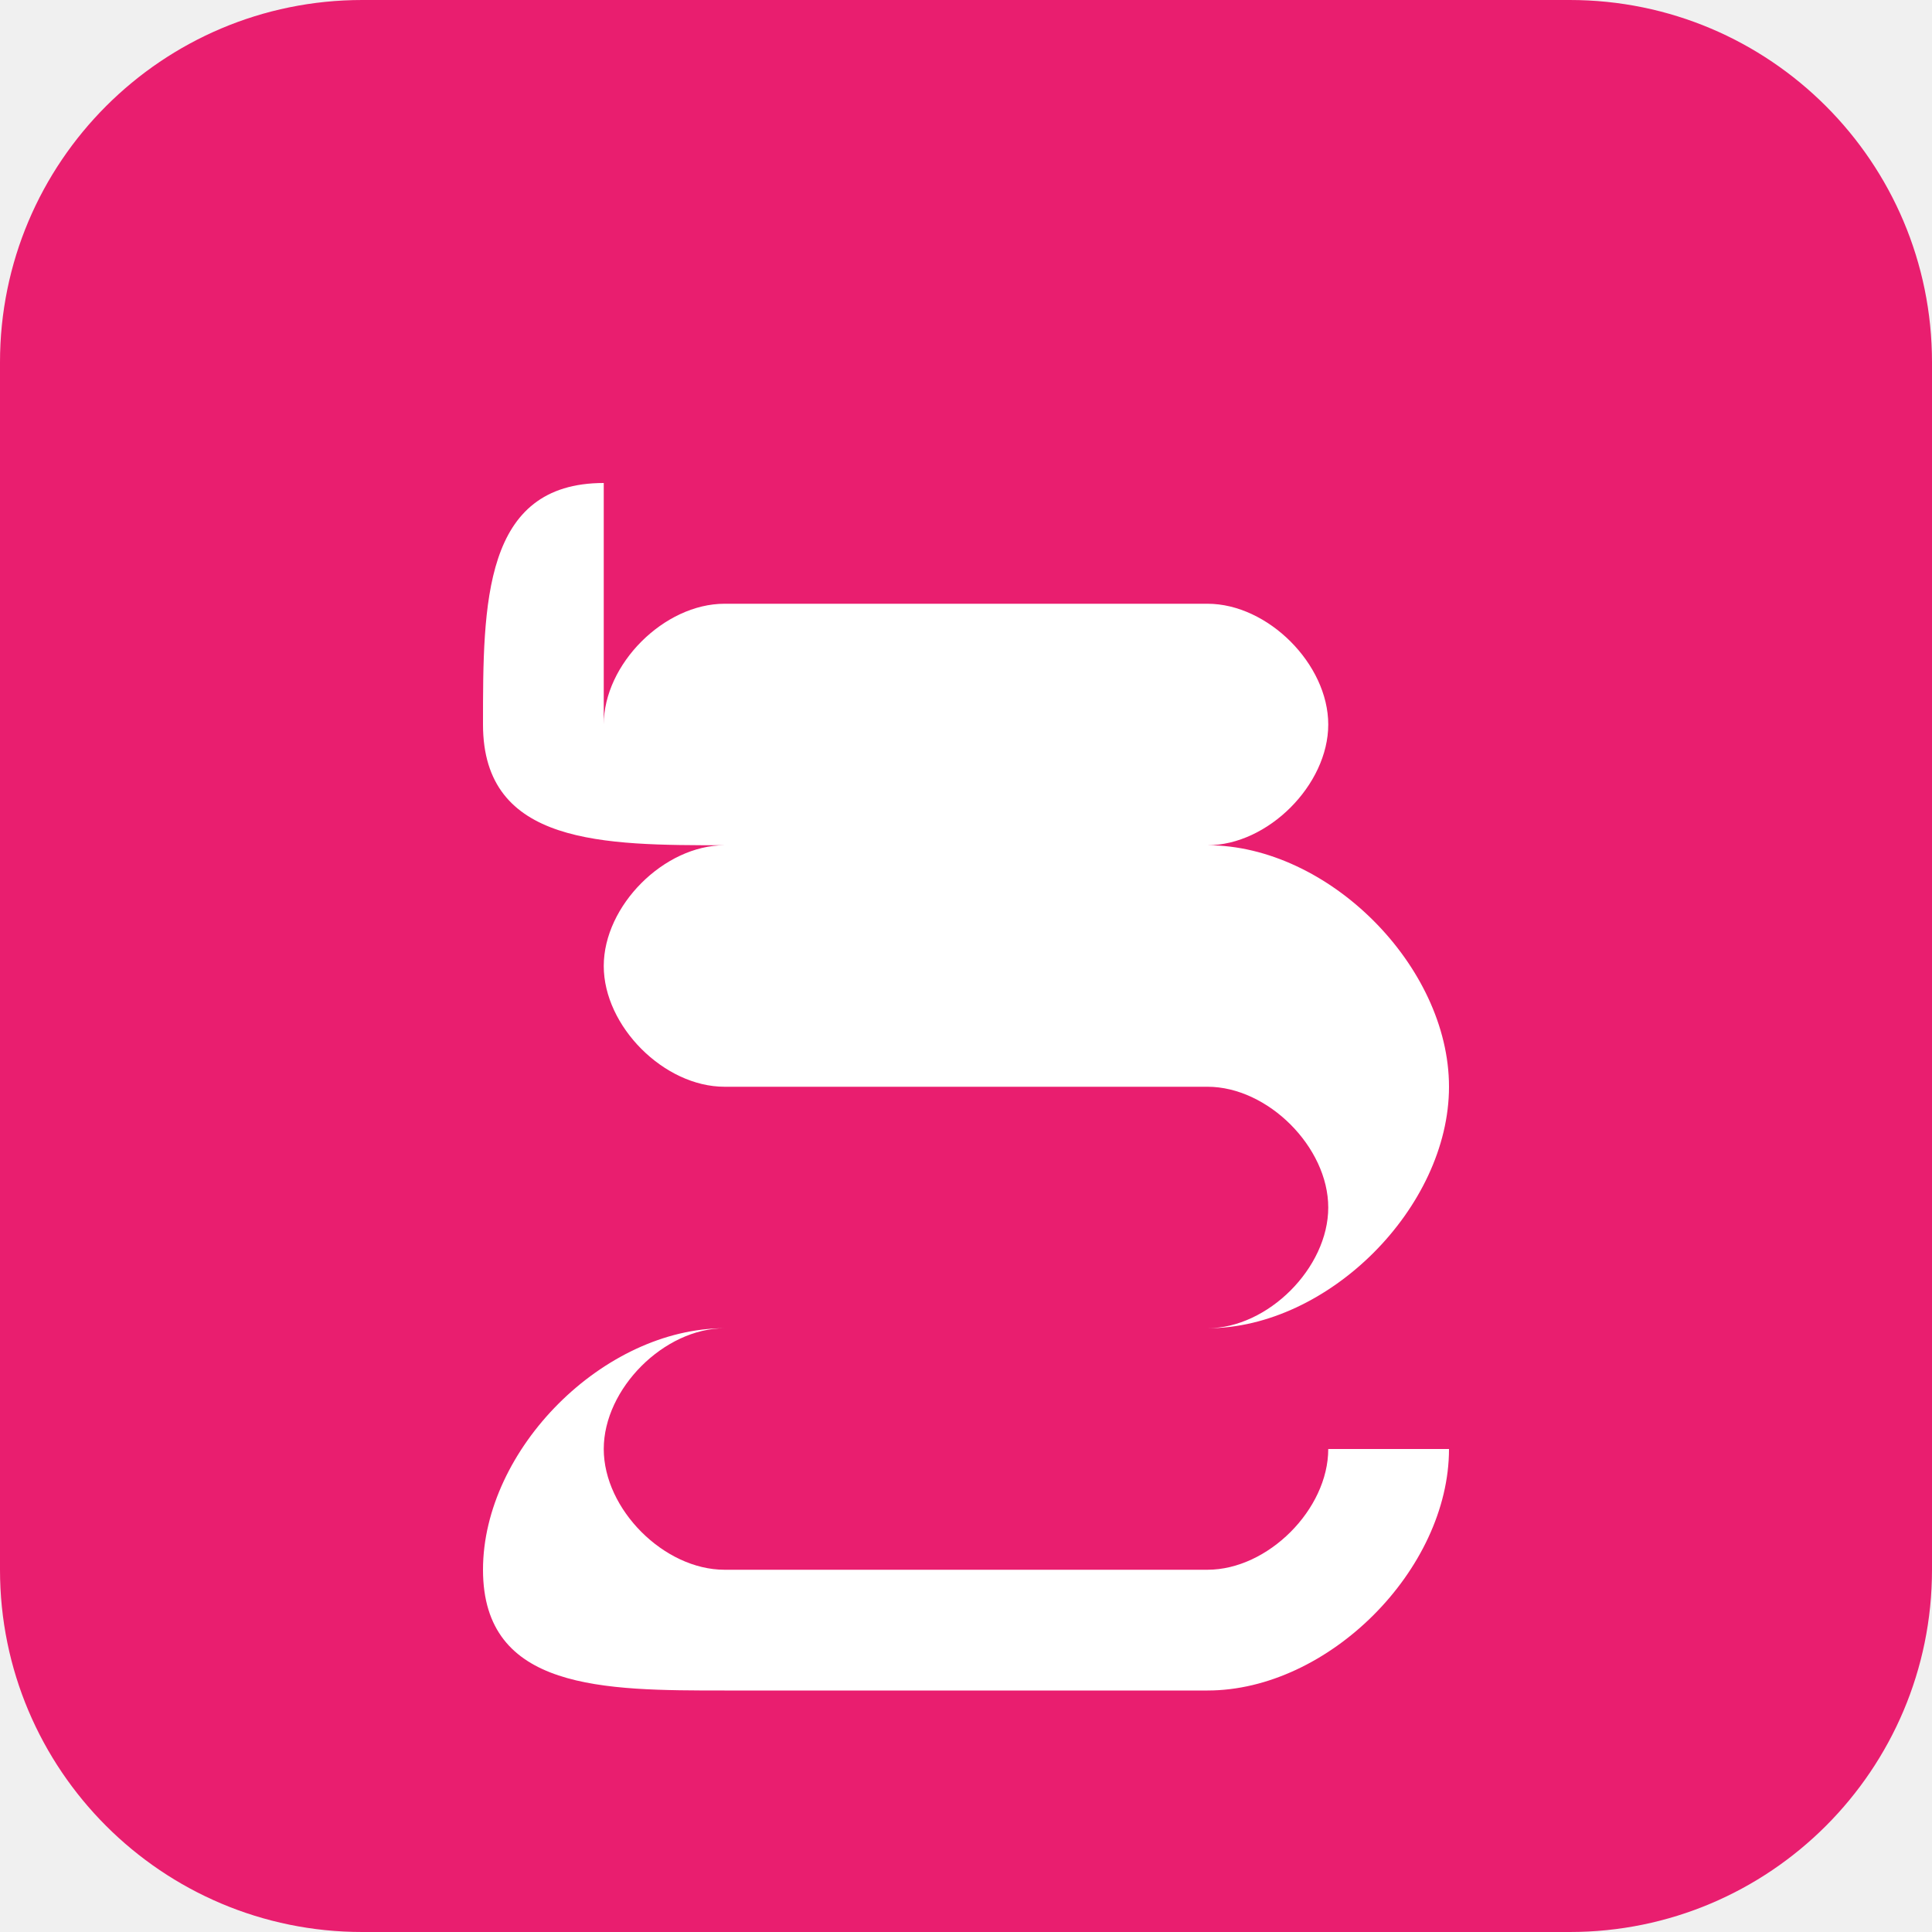
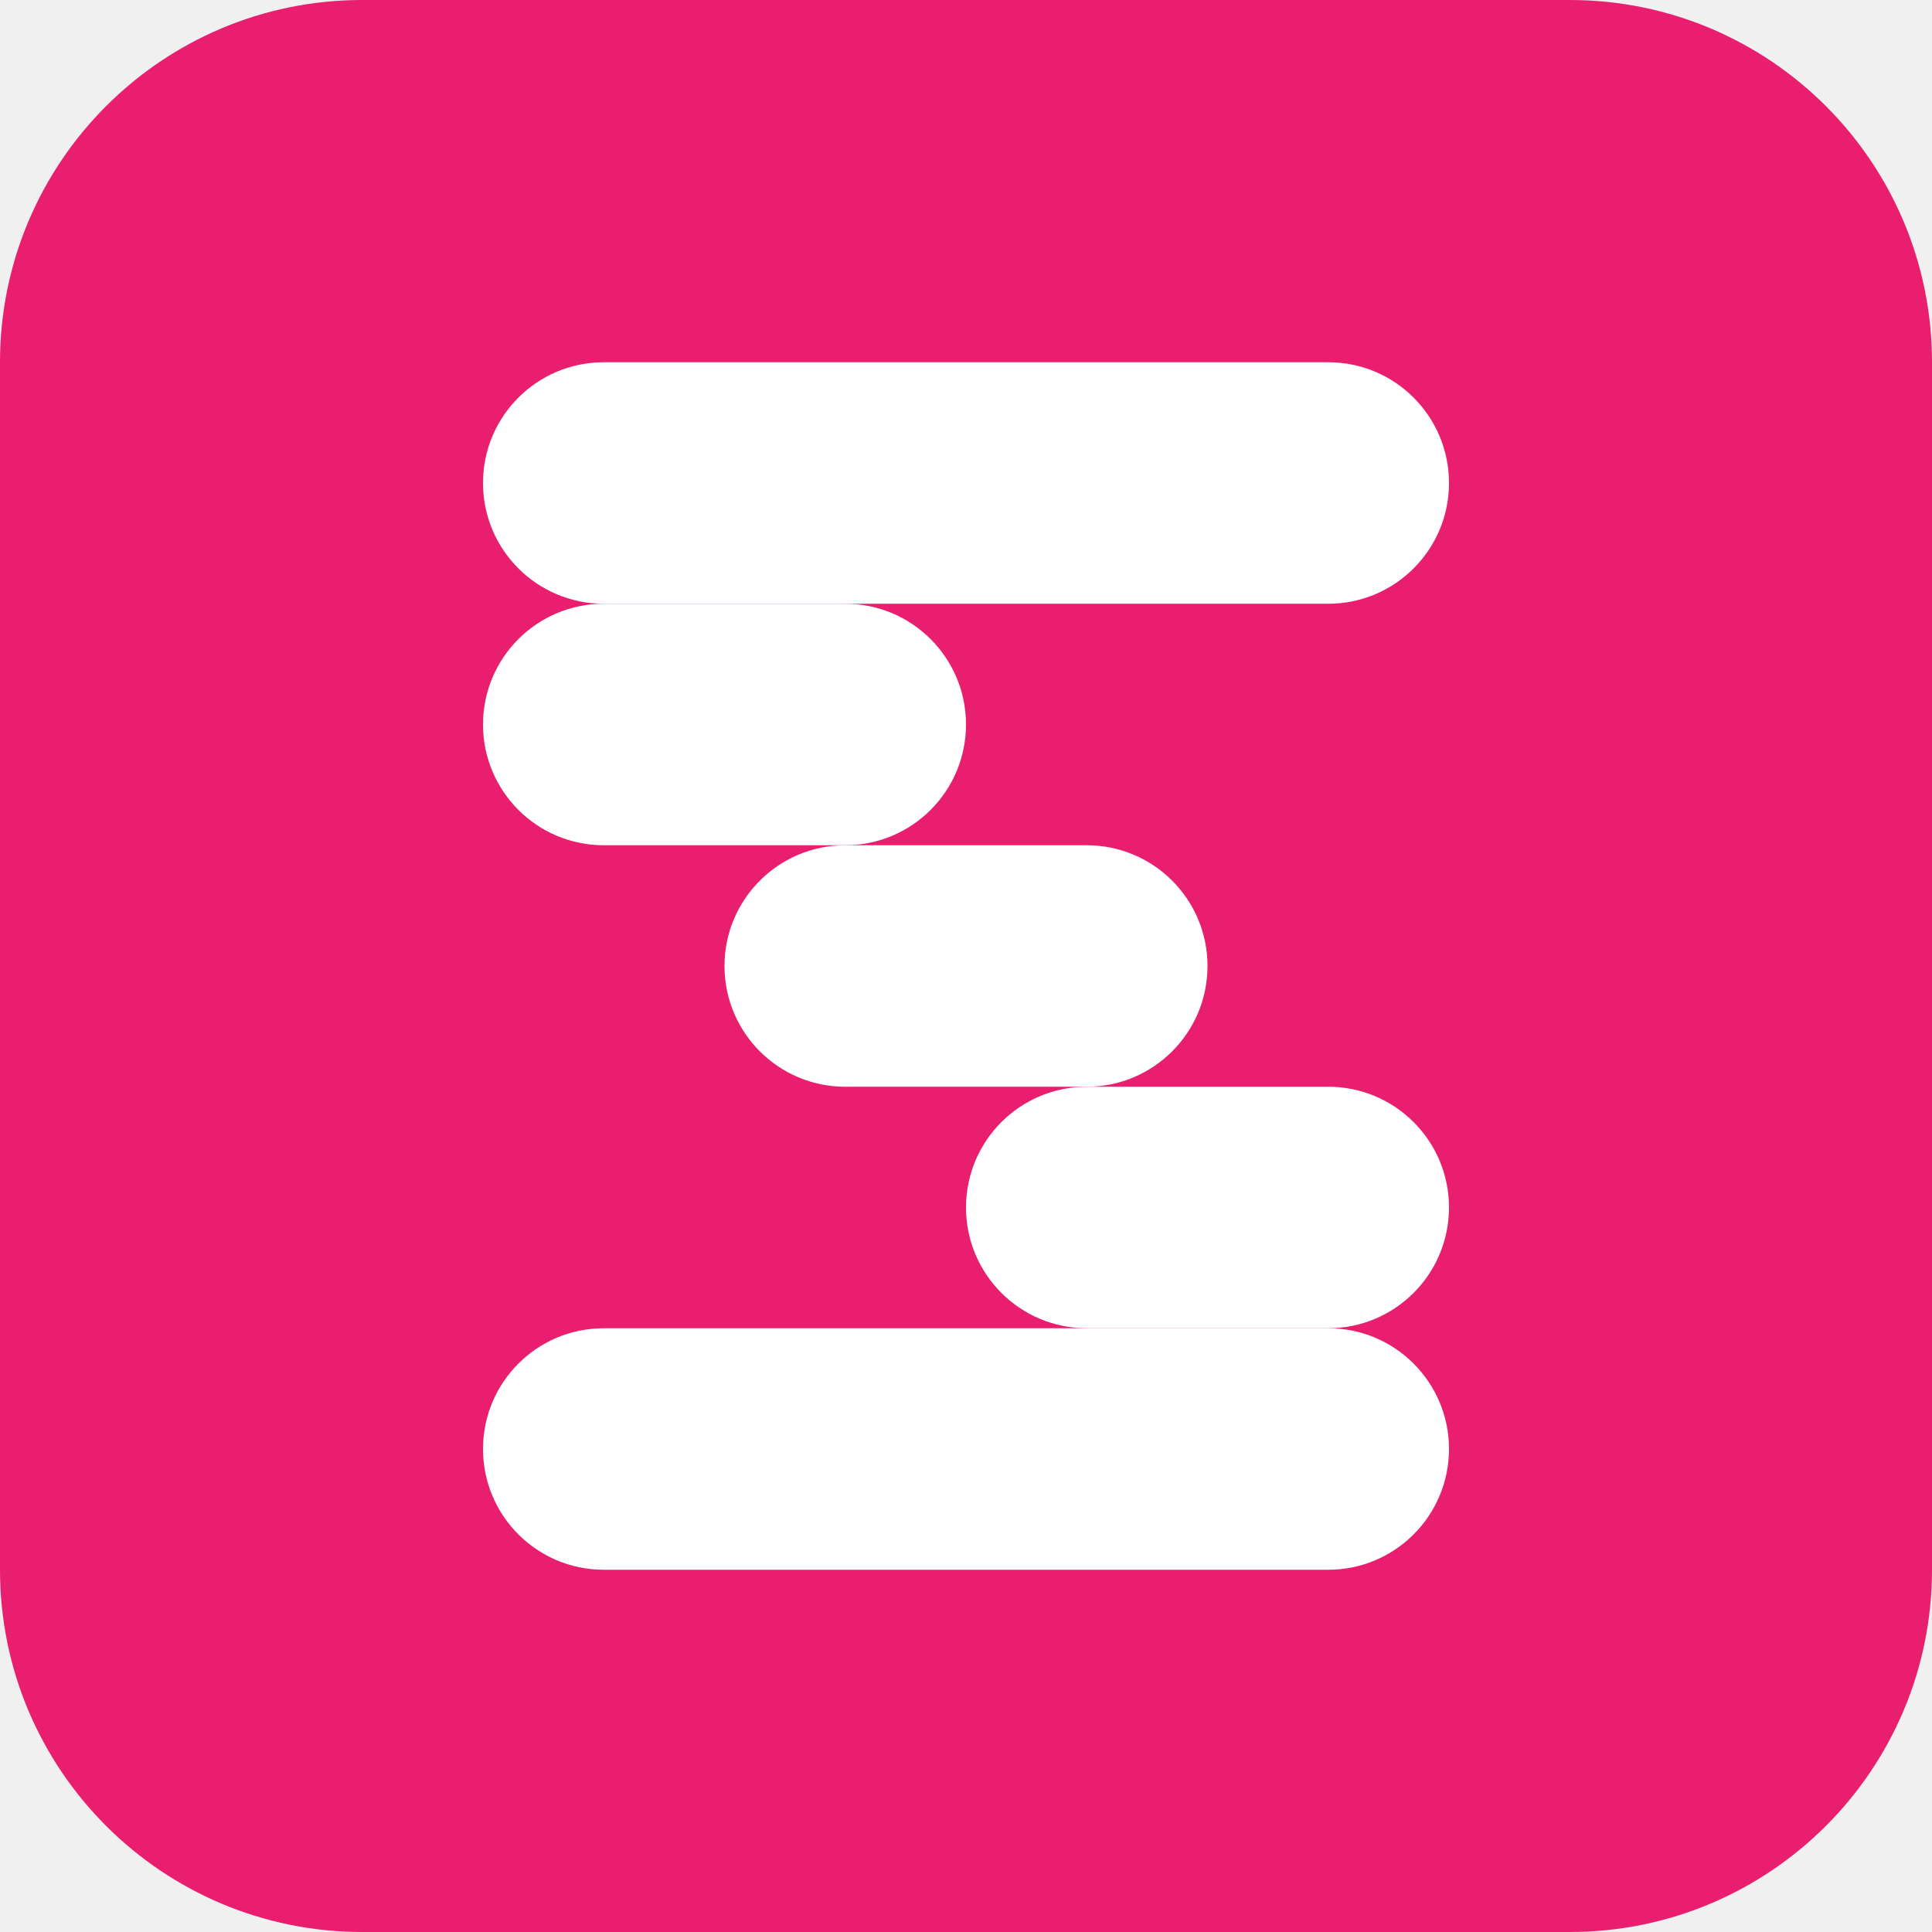
<svg xmlns="http://www.w3.org/2000/svg" viewBox="0 0 32 32" width="32" height="32">
  <rect width="32" height="32" rx="6" fill="#e91e6f" />
-   <path d="M 10 8 C 8 8, 8 10, 8 12 C 8 14, 10 14, 12 14 L 20 14 C 22 14, 24 16, 24 18 C 24 20, 22 22, 20 22 L 12 22 C 10 22, 8 24, 8 26 C 8 28, 10 28, 12 28 L 20 28 C 22 28, 24 26, 24 24 L 22 24 C 22 25, 21 26, 20 26 L 12 26 C 11 26, 10 25, 10 24 C 10 23, 11 22, 12 22 L 20 22 C 21 22, 22 21, 22 20 C 22 19, 21 18, 20 18 L 12 18 C 11 18, 10 17, 10 16 C 10 15, 11 14, 12 14 L 20 14 C 21 14, 22 13, 22 12 C 22 11, 21 10, 20 10 L 12 10 C 11 10, 10 11, 10 12 Z" fill="#ffffff" />
+   <rect x="8" y="6" width="16" height="4" rx="2" fill="#ffffff" />
+   <rect x="8" y="10" width="8" height="4" rx="2" fill="#ffffff" />
+   <rect x="12" y="14" width="8" height="4" rx="2" fill="#ffffff" />
+   <rect x="16" y="18" width="8" height="4" rx="2" fill="#ffffff" />
+   <rect x="8" y="22" width="16" height="4" rx="2" fill="#ffffff" />
</svg>
